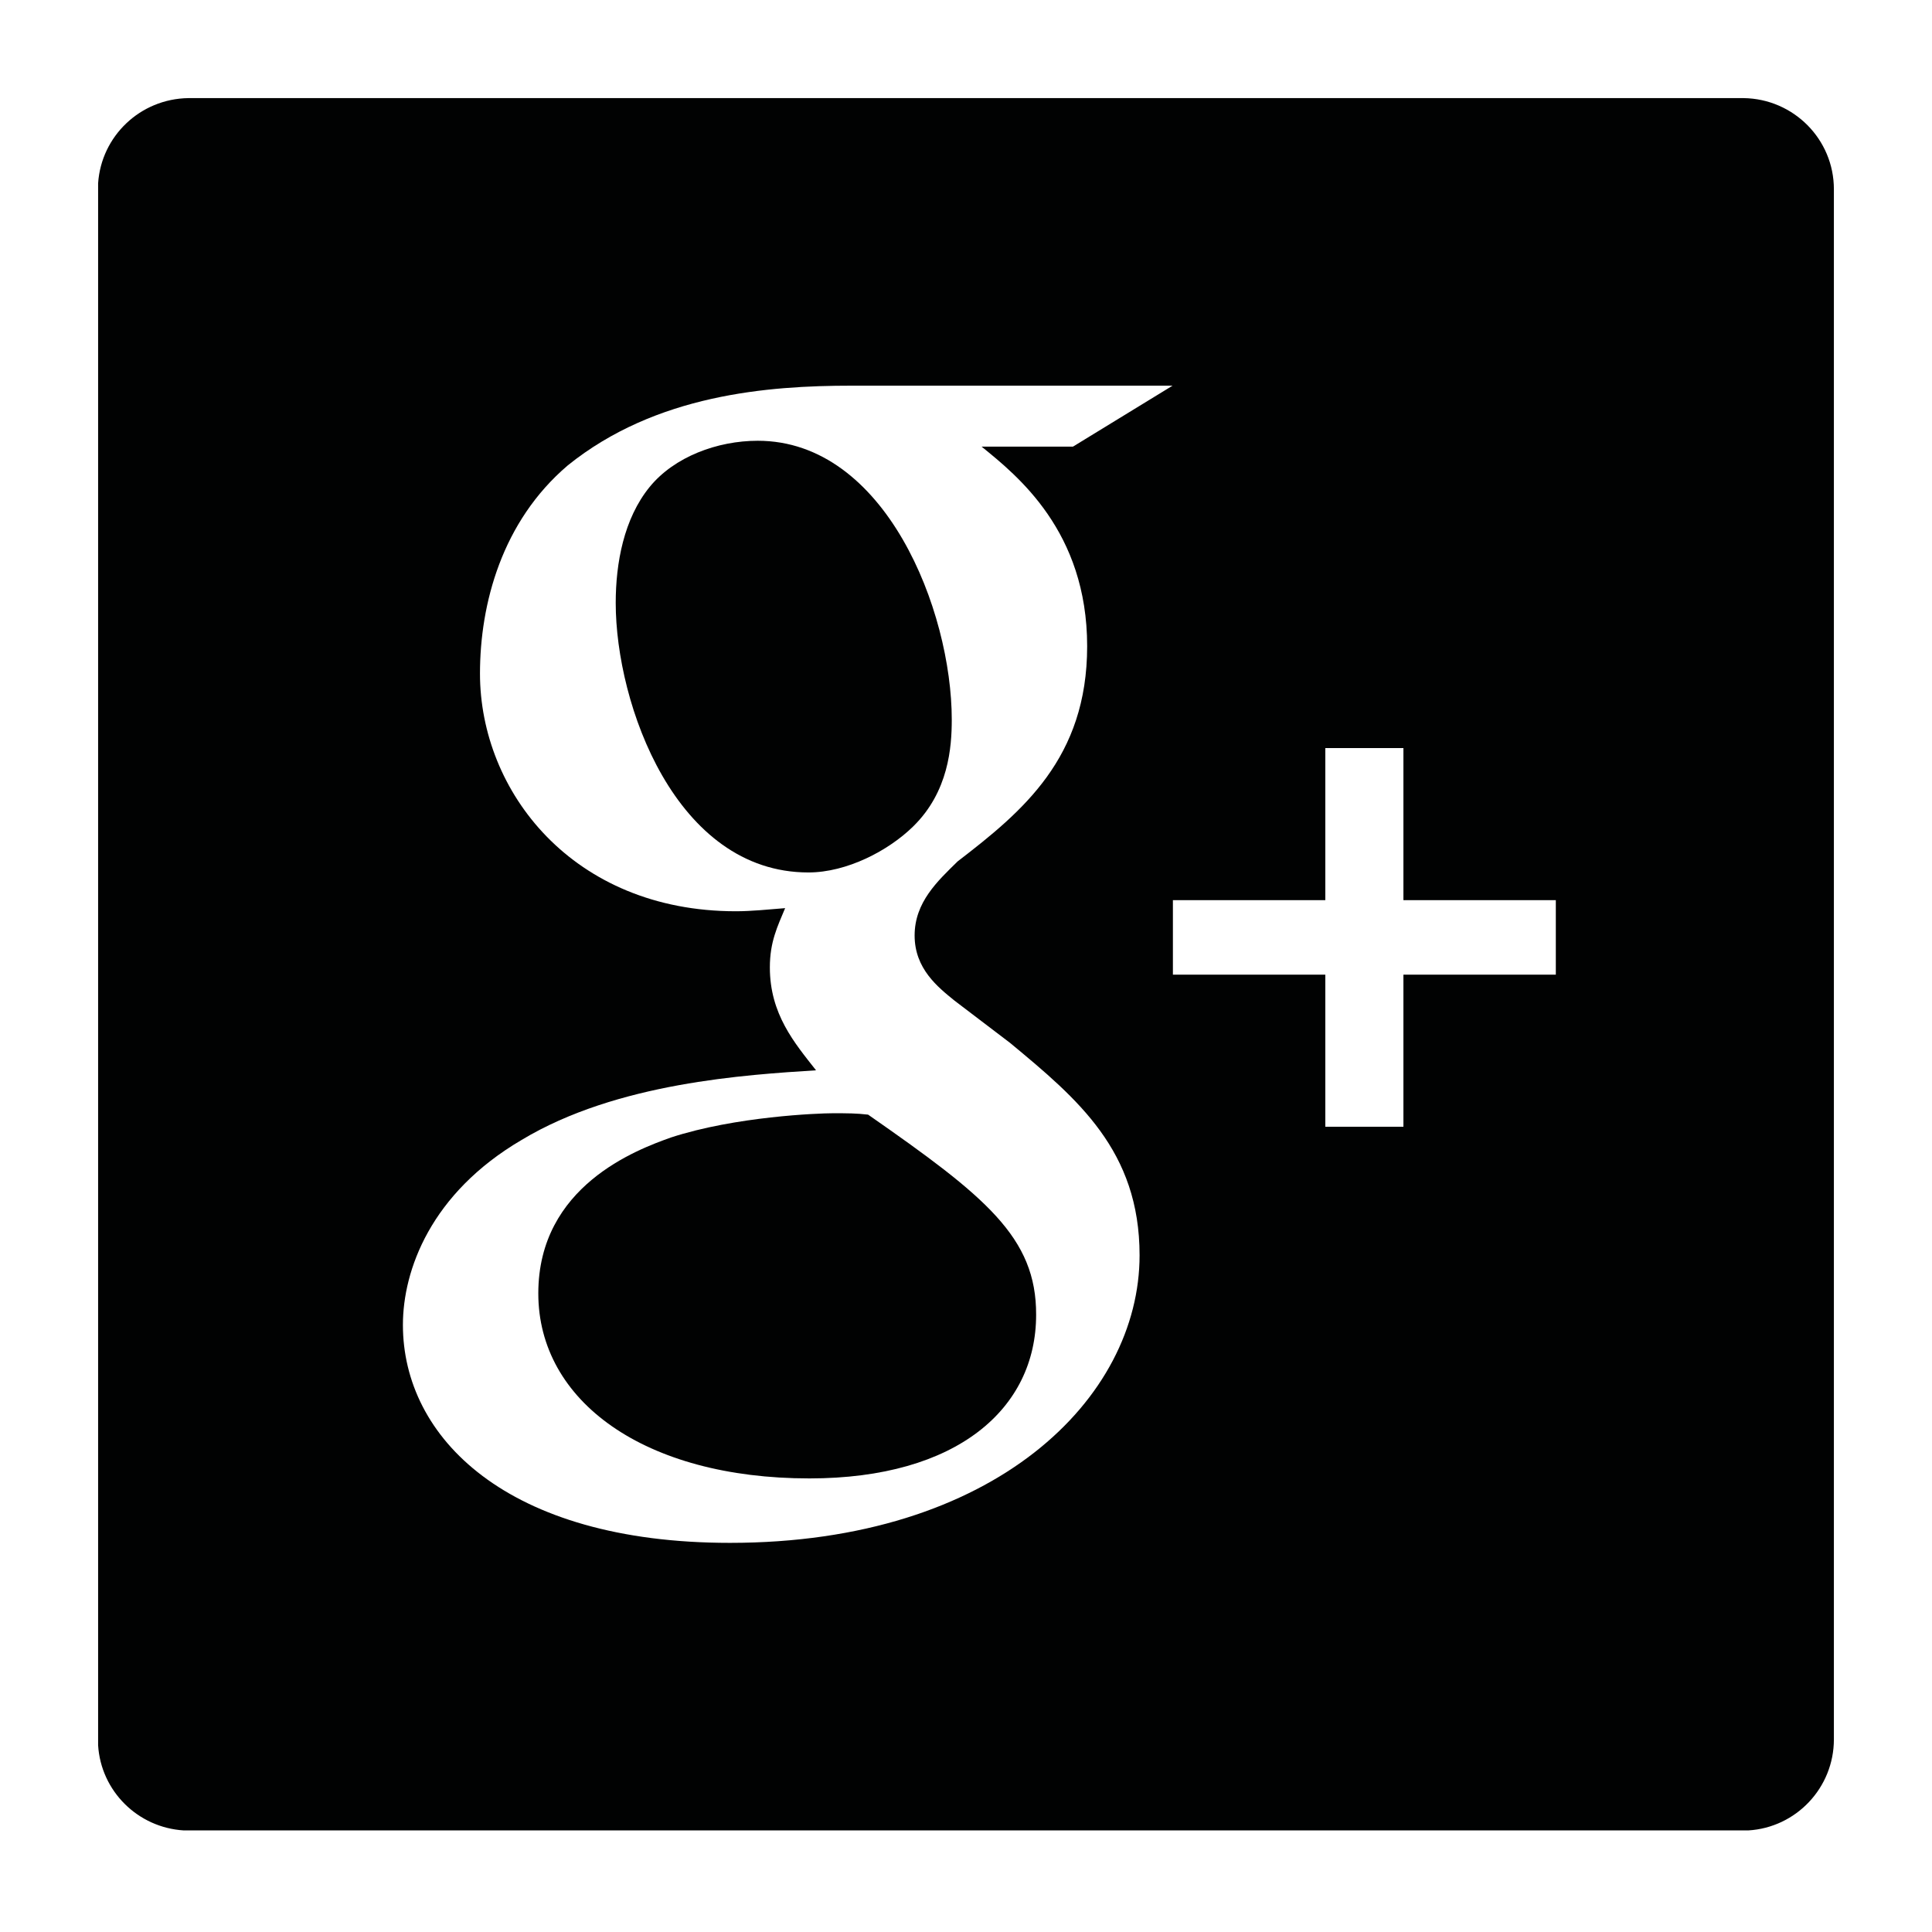
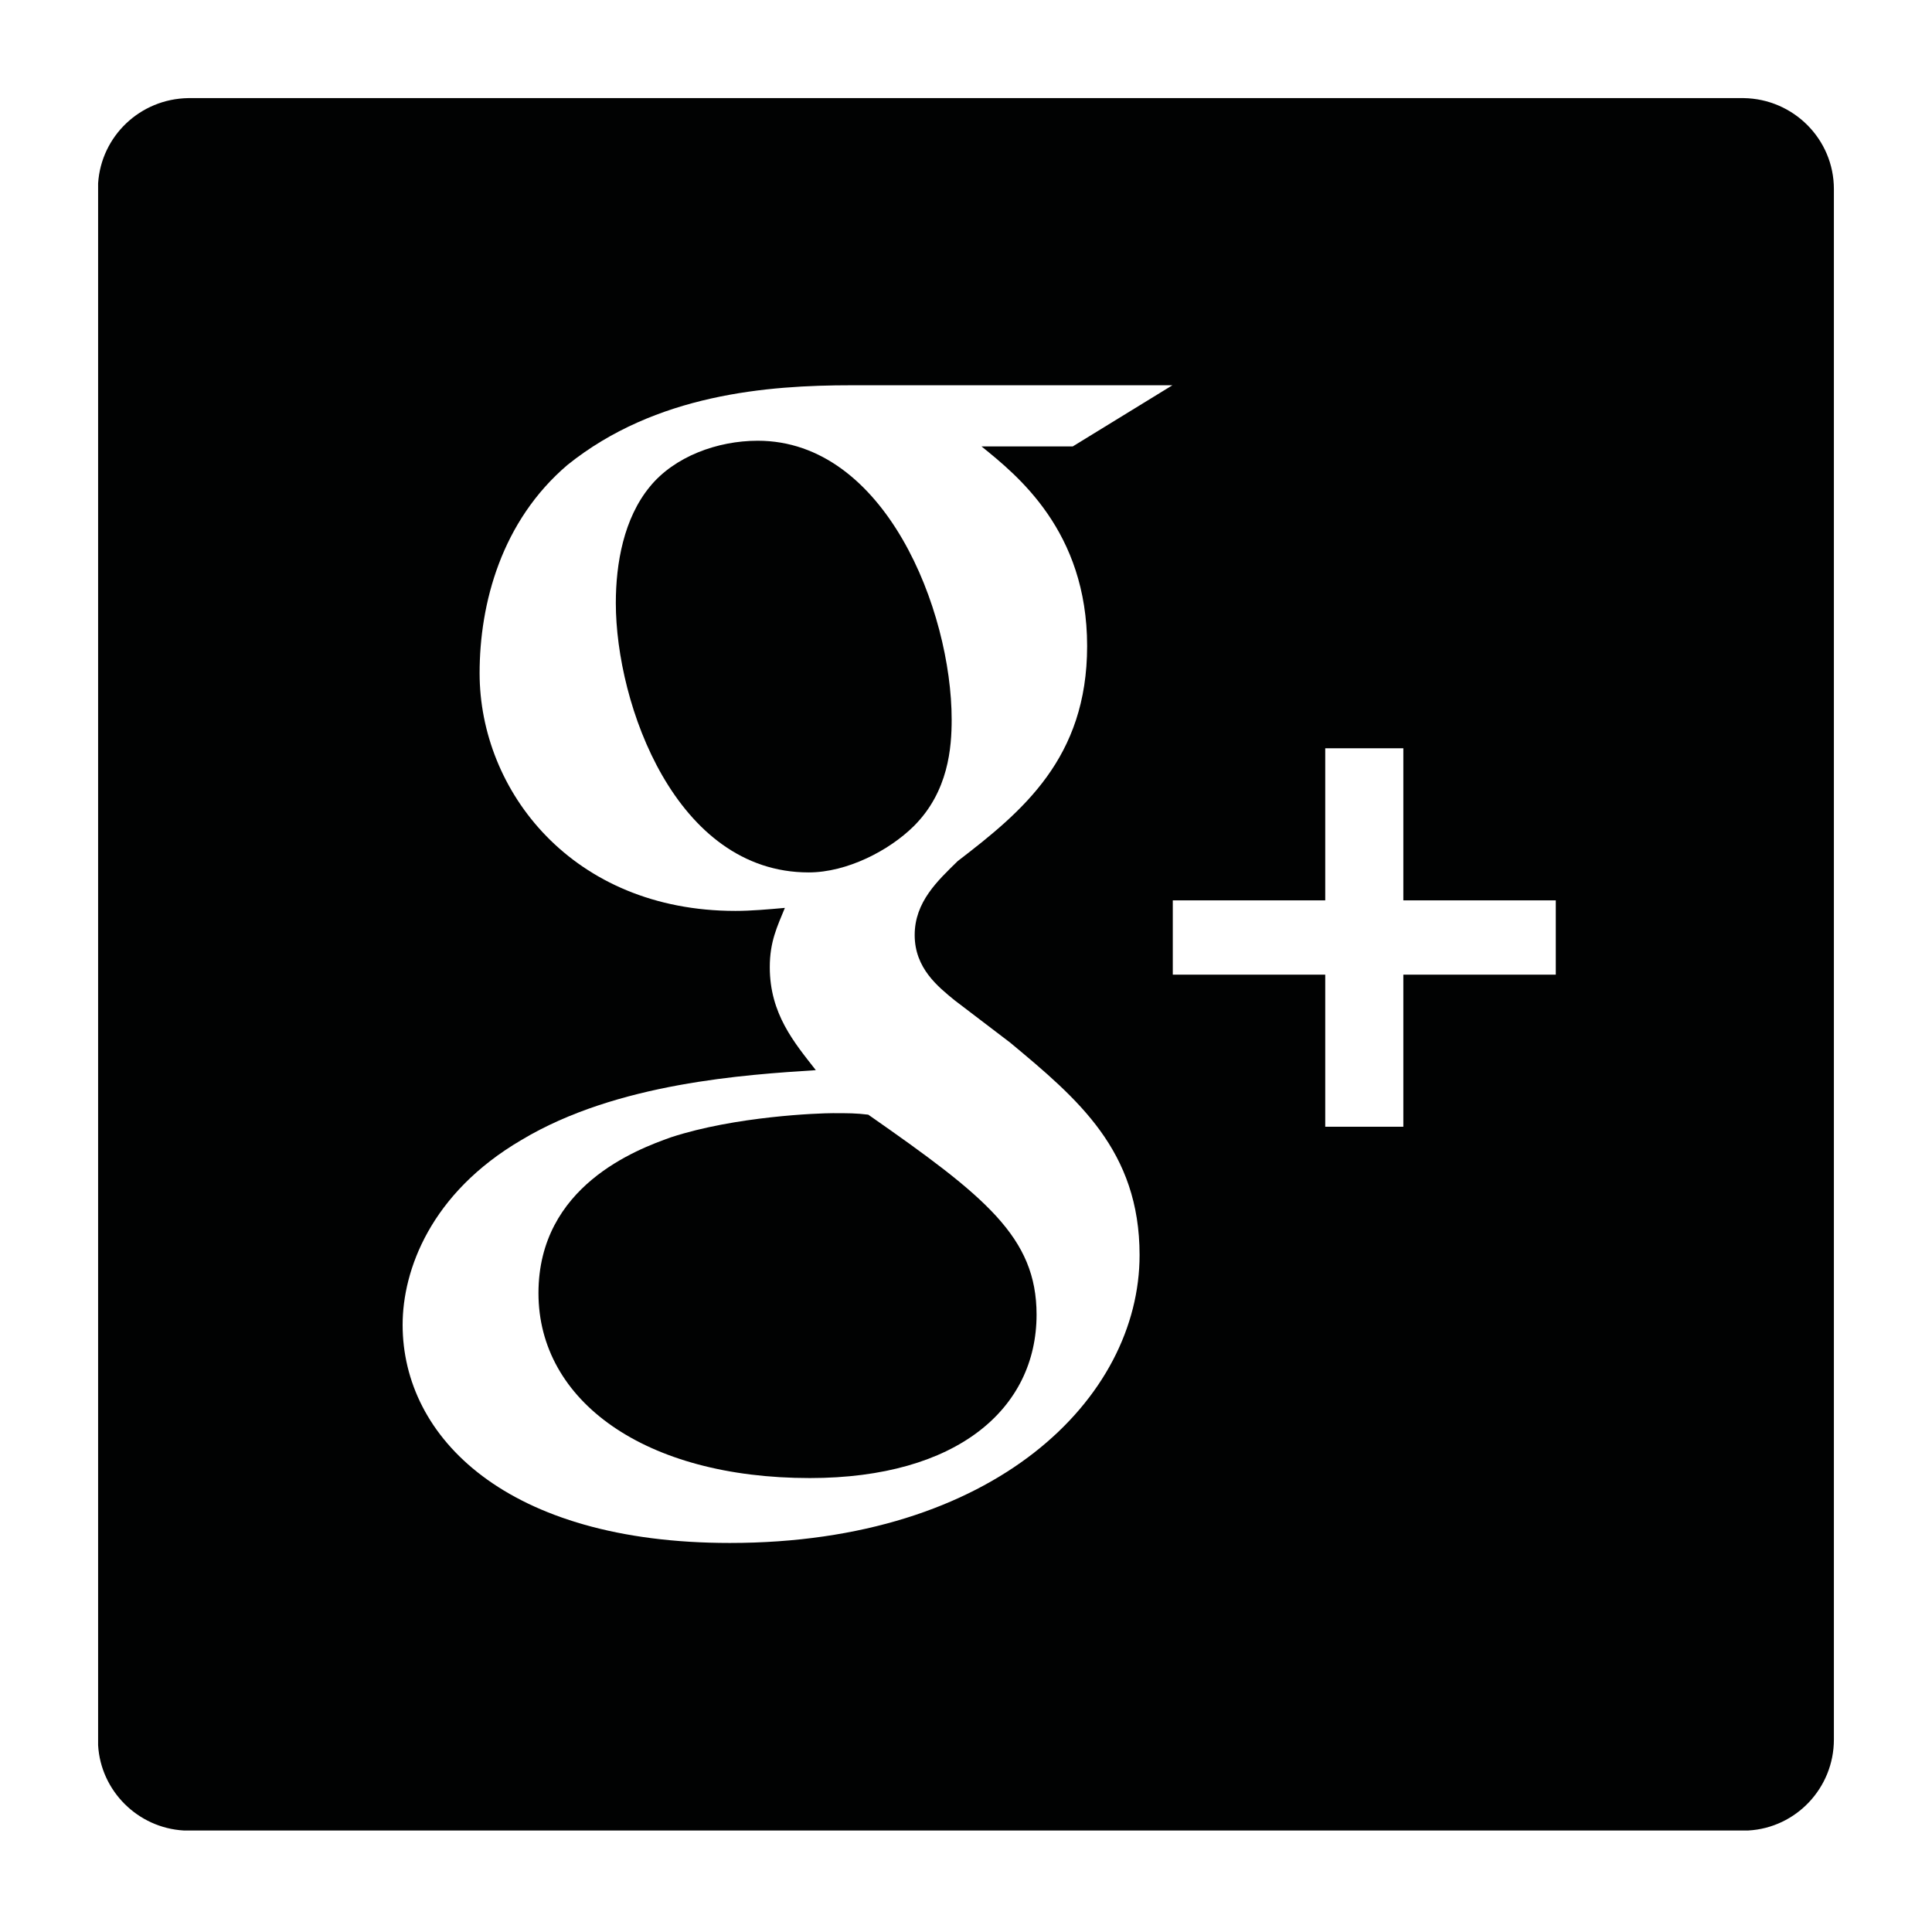
- <svg xmlns="http://www.w3.org/2000/svg" width="512px" height="512px" viewBox="0 0 512 512" version="1.1">
-   <defs />
-   <g id="Page-1" stroke="none" stroke-width="1" fill="none" fill-rule="evenodd">
-     <g id="google-plus" fill="#010202">
-       <g transform="translate(26, 26)" id="Group">
+ <svg xmlns="http://www.w3.org/2000/svg" version="1.1" id="Calque_1" x="0px" y="0px" width="512px" height="512px" viewBox="0 0 512 512" enable-background="new 0 0 512 512" xml:space="preserve">
+   <g id="Page-1">
+     <g id="google-plus">
+       <g id="Group" transform="translate(26, 26)">
        <g>
-           <path d="M204.056,269.389 C200.836,269.022 198.72,269.022 194.672,269.022 C190.992,269.022 168.912,269.848 151.8,275.449 C142.784,278.663 116.656,288.303 116.656,316.766 C116.656,345.321 144.808,365.796 188.508,365.796 C227.7,365.796 248.584,347.25 248.584,322.459 C248.676,301.892 235.152,291.058 204.056,269.389 L204.056,269.389 Z" id="Shape" />
-           <path d="M226.228,164.719 C226.228,135.796 208.656,90.806 174.8,90.806 C164.128,90.806 152.72,95.03 146.188,103.018 C139.288,111.465 137.172,123.309 137.172,133.776 C137.172,160.679 153.088,205.21 188.232,205.21 C198.444,205.21 209.484,199.425 216.016,192.998 C225.4,183.816 226.228,171.972 226.228,164.719 L226.228,164.719 Z" id="Shape" />
-           <path d="M436.08,0 L23.92,0 C11.132,0.184 0.828,10.1 0,22.587 L0,436.495 C0.736,448.615 10.488,458.347 22.724,459.082 L437.276,459.082 C449.972,458.347 460,447.788 460,434.934 L460,24.148 C460,10.926 449.328,0.184 436.08,0 L436.08,0 Z M167.44,382.874 C108.192,382.874 80.776,354.87 80.776,325.122 C80.776,310.615 88.136,290.232 112.24,276.092 C137.54,260.85 171.856,258.83 190.256,257.637 C184.552,250.383 178.02,242.762 178.02,230.367 C178.02,223.573 180.044,219.533 182.068,214.667 C177.56,215.034 173.052,215.493 169.004,215.493 C125.764,215.493 101.2,183.725 101.2,152.507 C101.2,134.052 106.996,112.2 124.476,97.325 C147.844,78.503 177.56,76.208 199.64,76.208 L284.74,76.208 L258.336,92.367 L234.14,92.367 C243.524,99.988 262.108,114.77 262.108,145.253 C262.108,174.91 244.996,189.05 227.792,202.271 C222.456,207.505 216.384,213.106 216.384,221.92 C216.384,230.735 222.548,235.601 226.964,239.182 L241.684,250.383 C259.624,265.257 276,278.938 276,306.667 C276,344.495 237.728,382.874 167.44,382.874 L167.44,382.874 Z M386.308,232.295 L345.92,232.295 L345.92,272.603 L325.22,272.603 L325.22,232.295 L284.832,232.295 L284.832,212.555 L325.22,212.555 L325.22,172.248 L345.92,172.248 L345.92,212.555 L386.308,212.555 L386.308,232.295 L386.308,232.295 Z" id="Shape" />
+           <path id="Shape" fill="#010202" d="M204.1,269.4c-3.2-0.4-5.3-0.4-9.4-0.4c-3.7,0-25.8,0.8-42.9,6.4c-9,3.2-35.1,12.9-35.1,41.3      c0,28.6,28.2,49,71.9,49c39.2,0,60.1-18.5,60.1-43.3C248.7,301.9,235.2,291.1,204.1,269.4L204.1,269.4z" />
+           <path id="Shape_1_" fill="#010202" d="M226.2,164.7c0-28.9-17.6-73.9-51.4-73.9c-10.7,0-22.1,4.2-28.6,12.2      c-6.9,8.4-9,20.3-9,30.8c0,26.9,15.9,71.4,51.1,71.4c10.2,0,21.3-5.8,27.8-12.2C225.4,183.8,226.2,172,226.2,164.7L226.2,164.7z      " />
+           <path id="Shape_2_" fill="#010202" d="M436.1,0H23.9C11.1,0.2,0.8,10.1,0,22.6v413.9c0.7,12.1,10.5,21.9,22.7,22.6h414.6      c12.7-0.7,22.7-11.3,22.7-24.1V24.1C460,10.9,449.3,0.2,436.1,0L436.1,0z M167.4,382.9c-59.2,0-86.7-28-86.7-57.8      c0-14.5,7.4-34.9,31.5-49c25.3-15.2,59.6-17.3,78-18.5c-5.7-7.3-12.2-14.9-12.2-27.3c0-6.8,2-10.8,4-15.7      c-4.5,0.4-9,0.8-13.1,0.8c-43.2,0-67.8-31.8-67.8-63c0-18.5,5.8-40.3,23.3-55.2c23.4-18.8,53.1-21.1,75.2-21.1h85.1l-26.4,16.2      h-24.2c9.4,7.6,28,22.4,28,52.9c0,29.7-17.1,43.8-34.3,57c-5.3,5.2-11.4,10.8-11.4,19.6c0,8.8,6.2,13.7,10.6,17.3l14.7,11.2      c17.9,14.9,34.3,28.6,34.3,56.3C276,344.5,237.7,382.9,167.4,382.9L167.4,382.9z M386.3,232.3h-40.4v40.3h-20.7v-40.3h-40.4      v-19.7h40.4v-40.3h20.7v40.3h40.4V232.3L386.3,232.3z" />
        </g>
      </g>
    </g>
  </g>
</svg>
